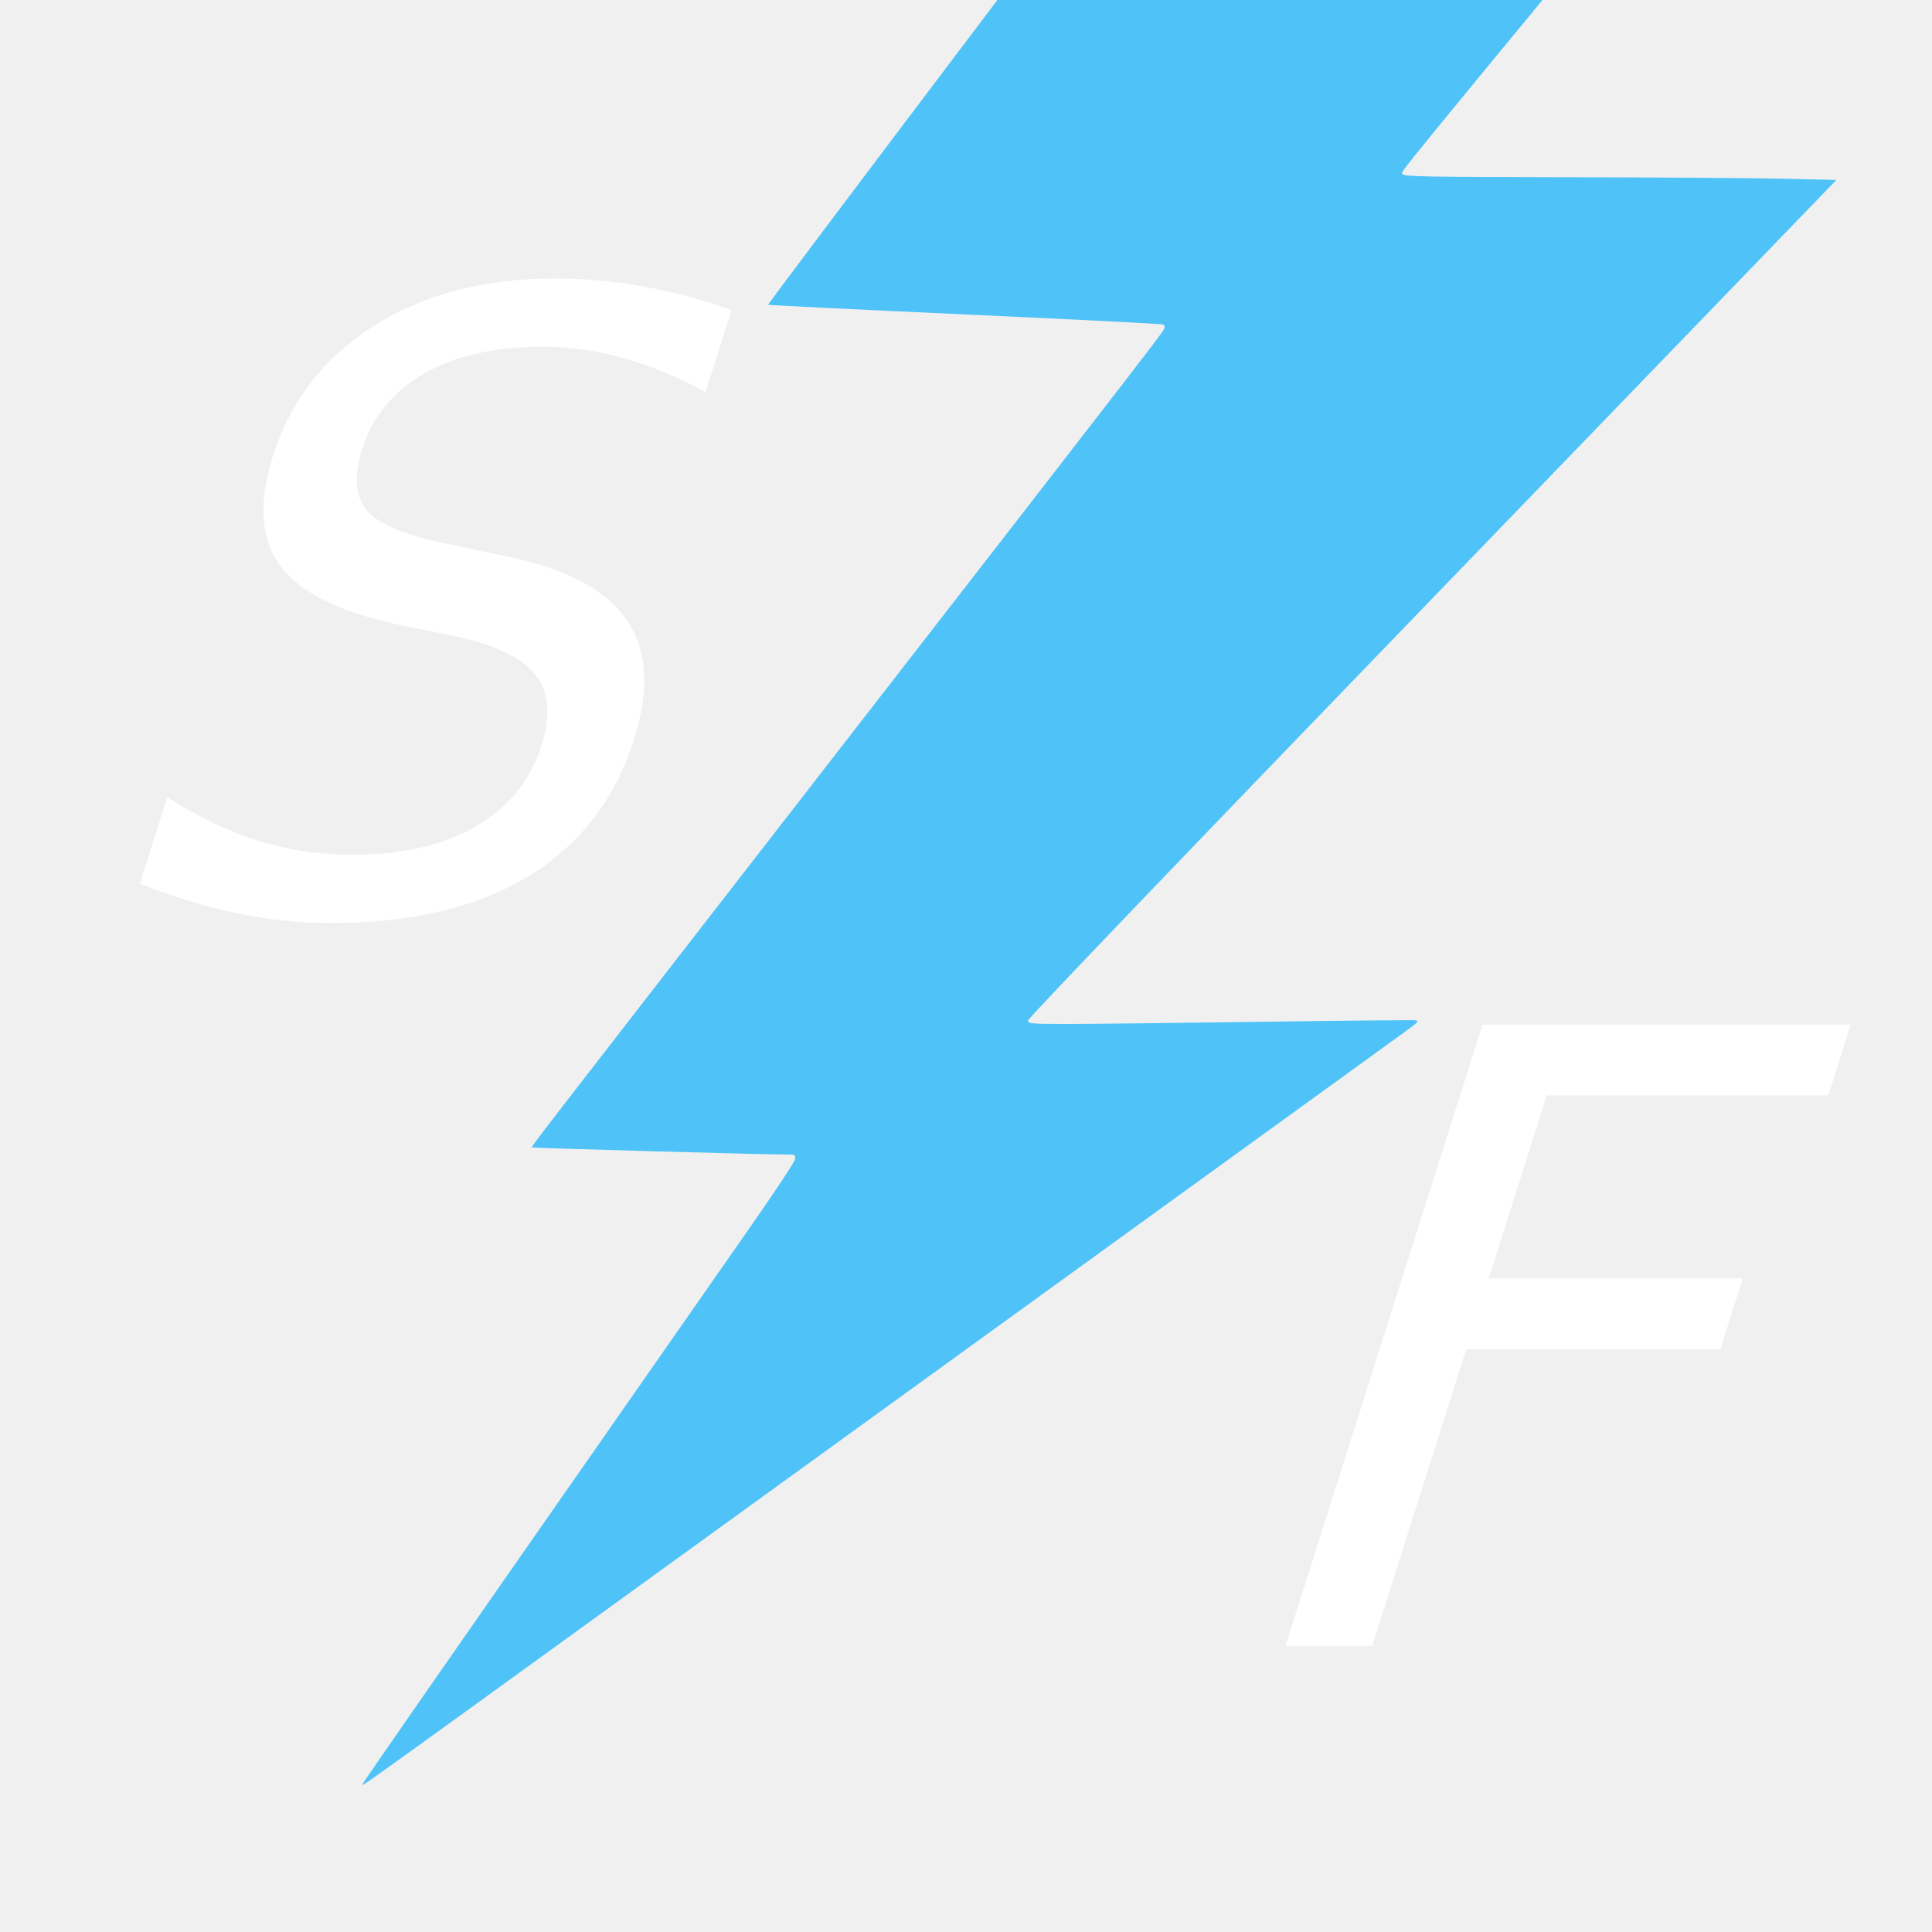
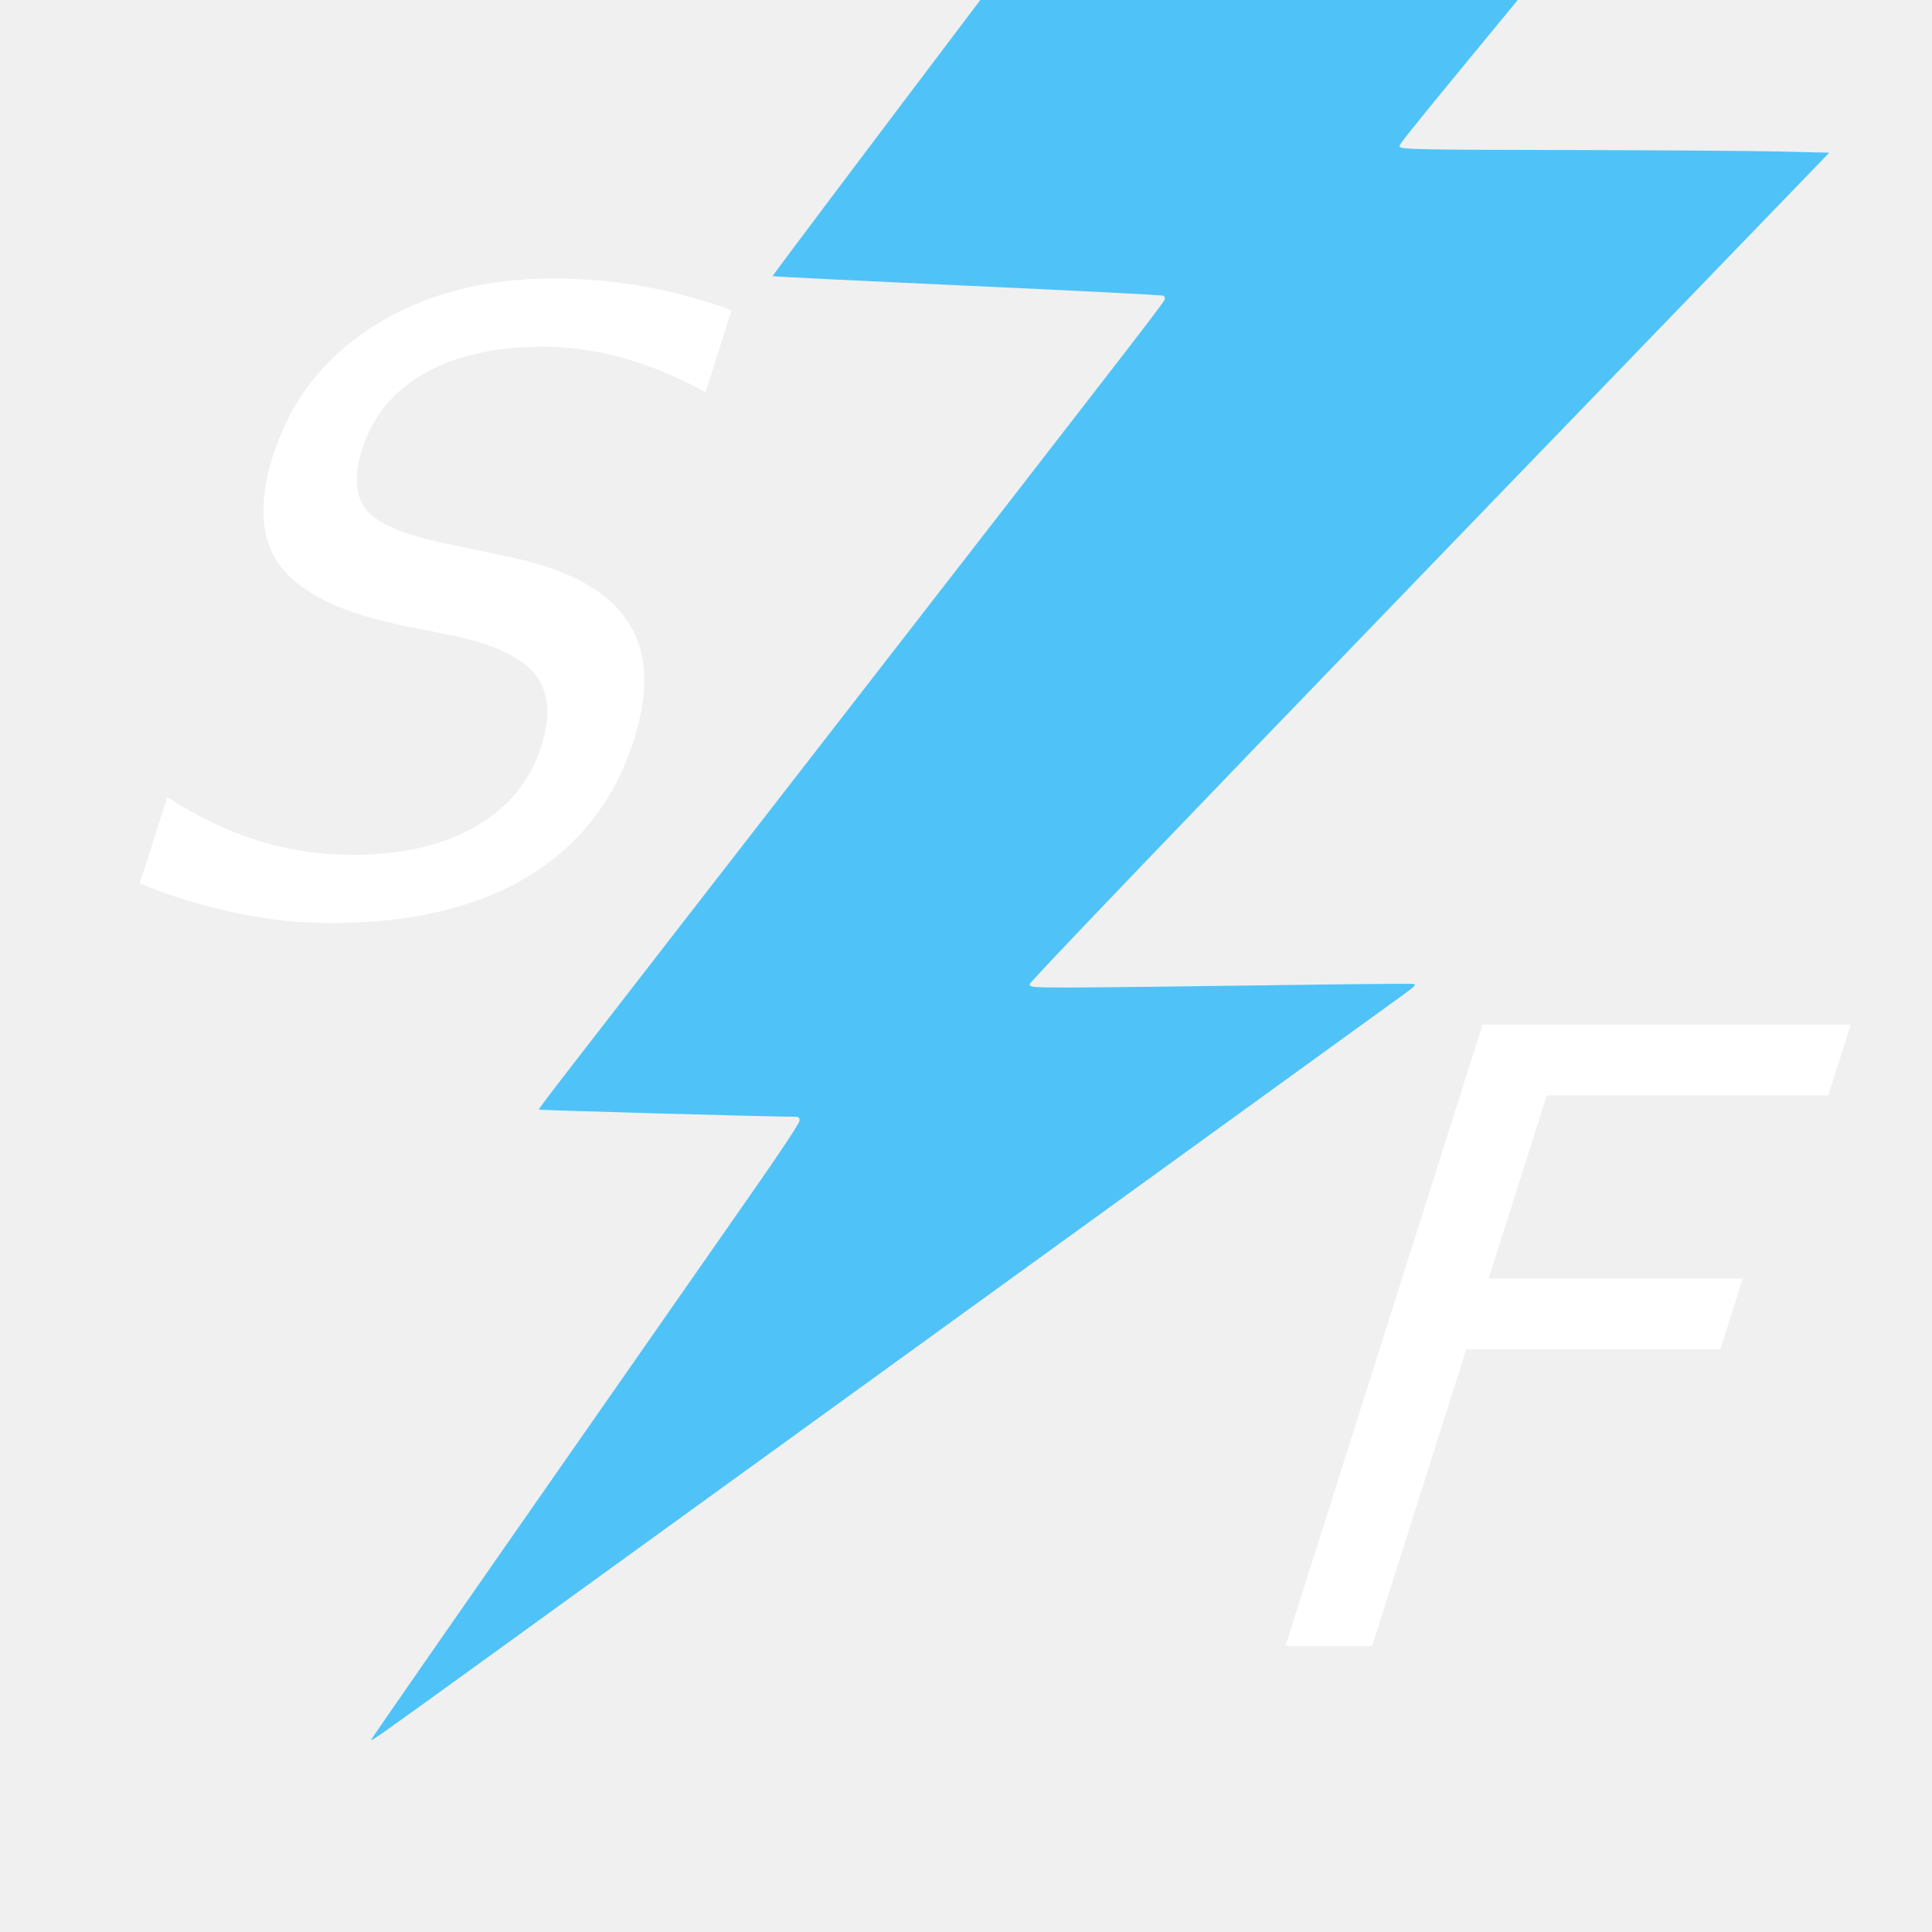
<svg xmlns="http://www.w3.org/2000/svg" width="228.6mm" height="228.6mm" viewBox="0 0 810 810" id="svg6093" version="1.1">
  <defs id="defs6095" />
  <g id="layer1" transform="translate(37.14288,-136.6479)">
-     <path id="path4807" d="m 114.732,884.773 c 0.129,-0.469 32.89,-47.661 72.803,-104.872 39.913,-57.211 80.716,-115.706 90.672,-129.989 11.022,-15.812 18.103,-26.601 18.103,-27.587 0,-1.318 -0.424,-1.617 -2.286,-1.61 -9.087,0.032 -107.797,-2.725 -108.015,-3.016 -0.379,-0.507 -8.241,9.682 127.673,-165.463 137.43,-177.098 137.456,-177.131 137.456,-178.253 0,-0.446 -0.25,-1.022 -0.555,-1.279 -0.306,-0.257 -37.663,-2.155 -83.017,-4.218 -45.354,-2.063 -82.566,-3.894 -82.695,-4.068 -0.128,-0.174 38.405,-51.408 85.628,-113.852 47.224,-62.444 117.057,-154.791 155.185,-205.215 38.128,-50.424 69.938,-91.953 70.688,-92.287 1.039,-0.463 228.933,-10.393 245.493,-10.697 2.583,-0.048 3.003,-0.214 1.829,-0.726 -0.961,-0.419 0.84,-0.653 4.877,-0.634 3.52,0.017 5.837,0.183 5.148,0.369 -0.689,0.186 -3.706,3.445 -6.705,7.241 -2.999,3.796 -68.405,83.181 -145.346,176.41 C 538.978,222.154 550.461,208.093 550.898,209.643 c 0.293,1.04 9.687,1.218 69.307,1.315 37.932,0.062 78.775,0.342 90.763,0.622 l 21.796,0.51 -169.432,175.477 C 453.935,500.866 393.888,563.558 393.869,564.496 c -0.028,1.348 1.158,1.452 16.581,1.458 9.136,0 45.275,-0.406 80.31,-0.908 35.034,-0.503 64.522,-0.785 65.528,-0.628 1.636,0.256 1.153,0.777 -4.572,4.934 -9.011,6.543 -346.109,250.509 -386.766,279.912 -47.624,34.441 -50.479,36.46 -50.218,35.51 z" style="fill:#4fc3f7;fill-opacity:1" />
+     <path id="path4807" d="m 118.482,866.025 c 0.127,-0.463 32.532,-47.142 72.011,-103.731 39.479,-56.589 79.837,-114.447 89.685,-128.574 10.902,-15.64 17.906,-26.312 17.906,-27.286 0,-1.304 -0.419,-1.599 -2.261,-1.593 -8.988,0.031 -106.624,-2.695 -106.839,-2.983 -0.375,-0.502 -8.152,9.576 126.284,-163.662 135.934,-175.17 135.96,-175.203 135.96,-176.313 0,-0.442 -0.247,-1.011 -0.549,-1.265 -0.302,-0.254 -37.253,-2.132 -82.113,-4.172 -44.86,-2.041 -81.668,-3.851 -81.794,-4.024 -0.127,-0.172 37.987,-50.848 84.696,-112.613 46.71,-61.765 115.783,-153.106 153.496,-202.981 37.713,-49.875 69.176,-90.952 69.919,-91.282 1.028,-0.458 226.441,-10.28 242.821,-10.58 2.555,-0.047 2.97,-0.212 1.809,-0.718 -0.951,-0.414 0.831,-0.646 4.823,-0.627 3.482,0.017 5.773,0.181 5.092,0.365 -0.682,0.184 -3.666,3.407 -6.632,7.162 -2.966,3.755 -67.66,82.276 -143.764,174.49 C 538.11,210.619 549.467,196.712 549.9,198.245 c 0.29,1.028 9.582,1.205 68.552,1.301 37.519,0.061 77.918,0.338 89.775,0.615 L 729.785,200.665 562.197,374.231 C 453.992,486.297 394.599,548.307 394.58,549.234 c -0.027,1.333 1.146,1.437 16.401,1.442 9.036,0 44.782,-0.401 79.435,-0.899 34.653,-0.497 63.82,-0.777 64.814,-0.621 1.618,0.253 1.141,0.768 -4.522,4.88 -8.913,6.472 -342.341,247.782 -382.556,276.865 -47.105,34.066 -49.929,36.063 -49.671,35.123 z" style="fill:#4fc3f7;fill-opacity:1;stroke-width:0.989" />
    <g transform="matrix(1.015507,0,-0.3123191,0.9847303,-24.625,-32.125)" style="font-style:normal;font-weight:normal;font-size:362.855px;line-height:0%;font-family:sans-serif;letter-spacing:0px;word-spacing:0px;fill:#000000;fill-opacity:1;stroke:none;stroke-width:1px;stroke-linecap:butt;stroke-linejoin:miter;stroke-opacity:1" id="text4302">
      <path d="m 383.02,303.425 v 34.904 q -20.375,-9.745 -38.447,-14.528 -18.072,-4.784 -34.904,-4.784 -29.234,0 -45.18,11.339 -15.769,11.339 -15.769,32.246 0,17.54 10.453,26.576 10.631,8.859 40.042,14.351 l 21.615,4.429 q 40.042,7.619 58.999,26.931 19.135,19.135 19.135,51.381 0,38.447 -25.868,58.291 -25.69,19.844 -75.477,19.844 -18.781,0 -40.042,-4.252 -21.084,-4.252 -43.762,-12.579 v -36.852 q 21.793,12.225 42.699,18.426 20.907,6.201 41.105,6.201 30.651,0 47.306,-12.048 16.654,-12.048 16.654,-34.372 0,-19.489 -12.048,-30.474 -11.871,-10.985 -39.156,-16.477 l -21.793,-4.252 q -40.042,-7.973 -57.936,-24.982 -17.895,-17.009 -17.895,-47.306 0,-35.081 24.627,-55.279 24.805,-20.198 68.213,-20.198 18.603,0 37.916,3.366 19.312,3.366 39.51,10.099 z" style="line-height:0%;letter-spacing:0px;fill:#ffffff;fill-opacity:1" id="path4344" />
    </g>
    <g transform="matrix(1.015507,0,-0.3123191,0.9847303,71.44531,-72.86822)" style="font-style:normal;font-weight:normal;font-size:362.855px;line-height:0%;font-family:sans-serif;letter-spacing:0px;word-spacing:0px;fill:#000000;fill-opacity:1;stroke:none;stroke-width:1px;stroke-linecap:butt;stroke-linejoin:miter;stroke-opacity:1" id="text4302-5">
      <path d="m 704.741,648.999 h 152.016 v 30.12 H 740.53 v 77.957 h 104.888 v 30.12 h -104.888 v 126.326 h -35.789 z" style="line-height:0%;letter-spacing:0px;fill:#ffffff;fill-opacity:1" id="path4347" />
    </g>
  </g>
</svg>
